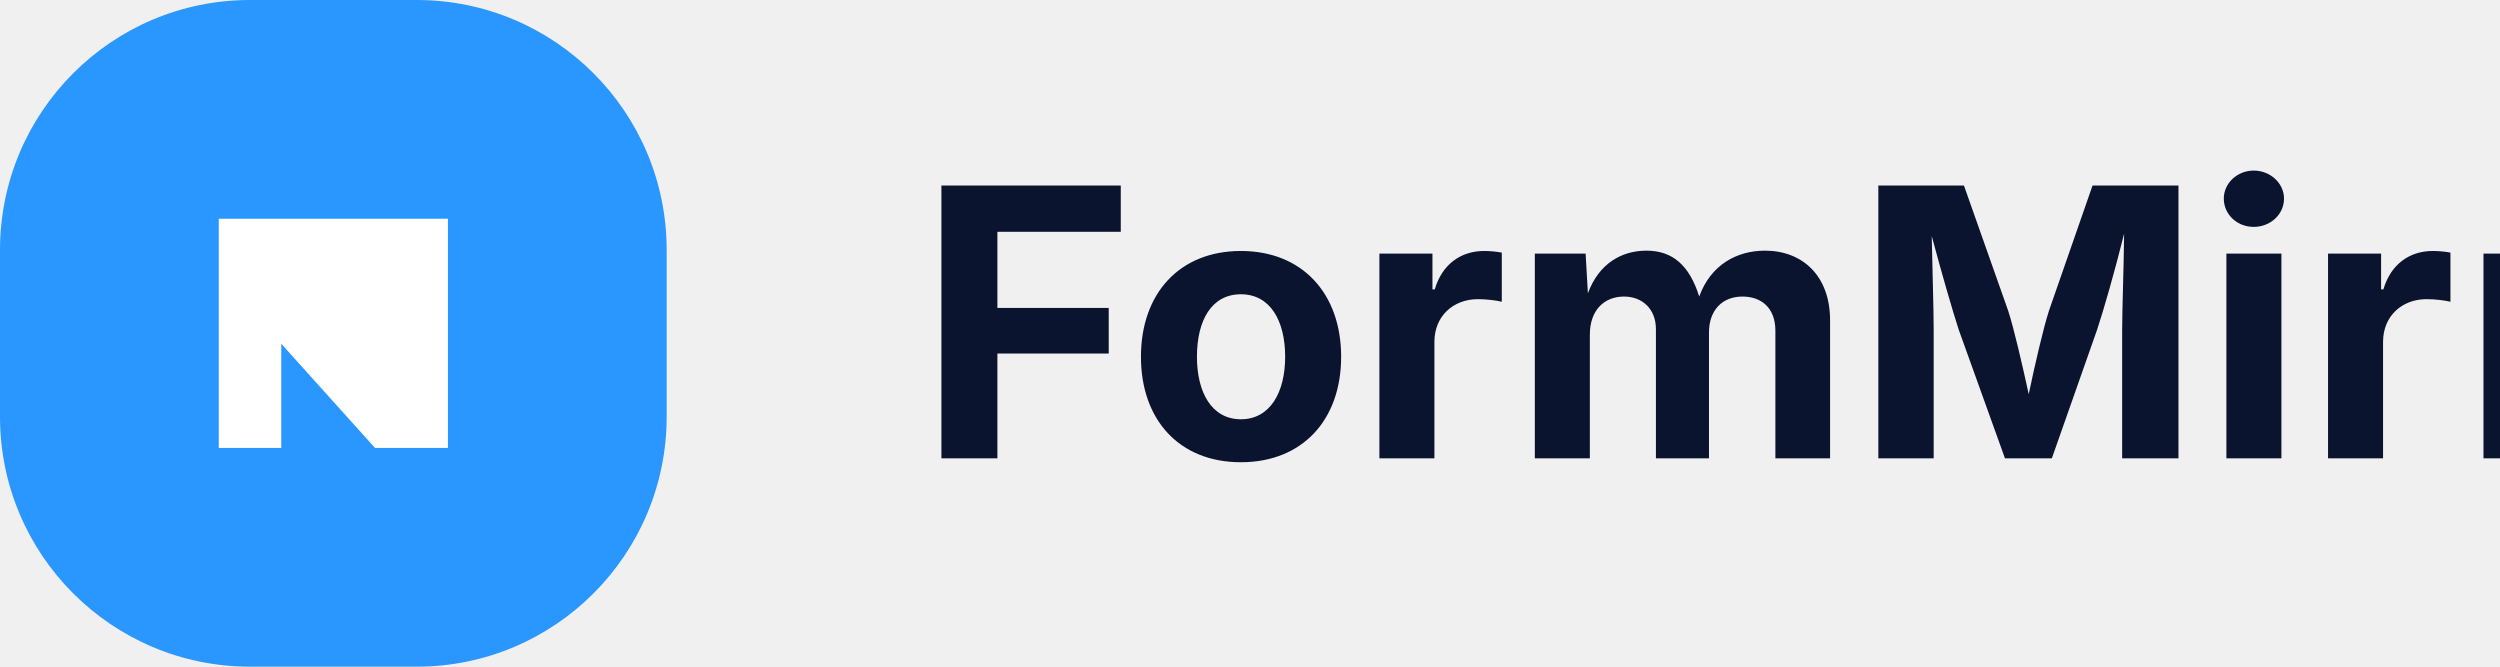
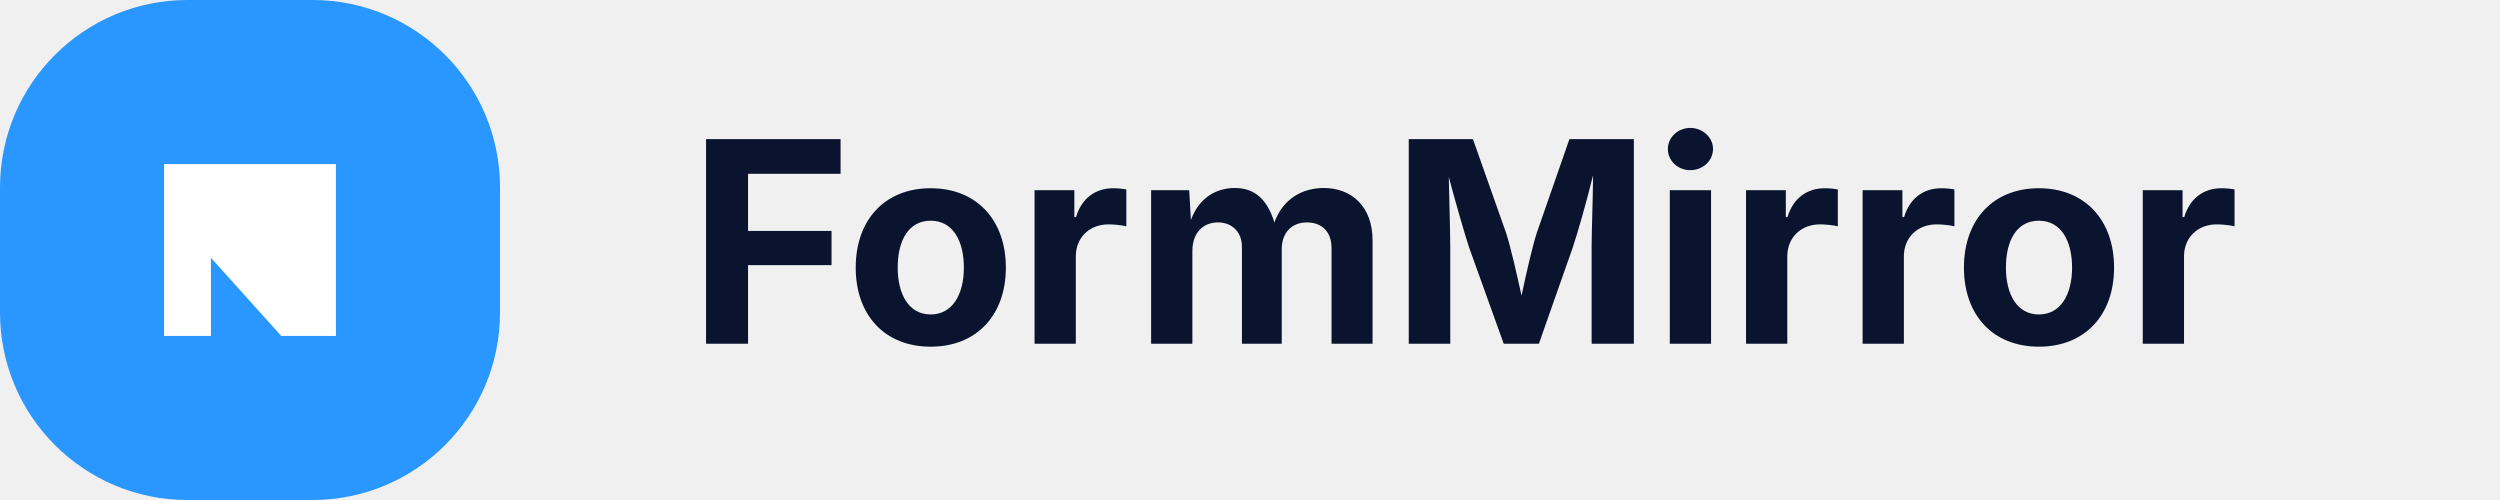
- <svg xmlns="http://www.w3.org/2000/svg" width="120" height="32" viewBox="0 0 120 32" fill="none">
+ <svg xmlns="http://www.w3.org/2000/svg" width="160" height="32" viewBox="0 0 160 32" fill="none">
  <rect width="32" height="32" rx="12" fill="#2A96FF" />
  <path d="M10.5 10.5H21.5V21.5H18L13.5 16.5V21.5H10.5V10.5Z" fill="white" />
  <text x="44" y="22" fill="#0A142F" font-family="'Inter', 'Manrope', sans-serif" font-size="18" font-weight="700">
    FormMirror
  </text>
</svg>
